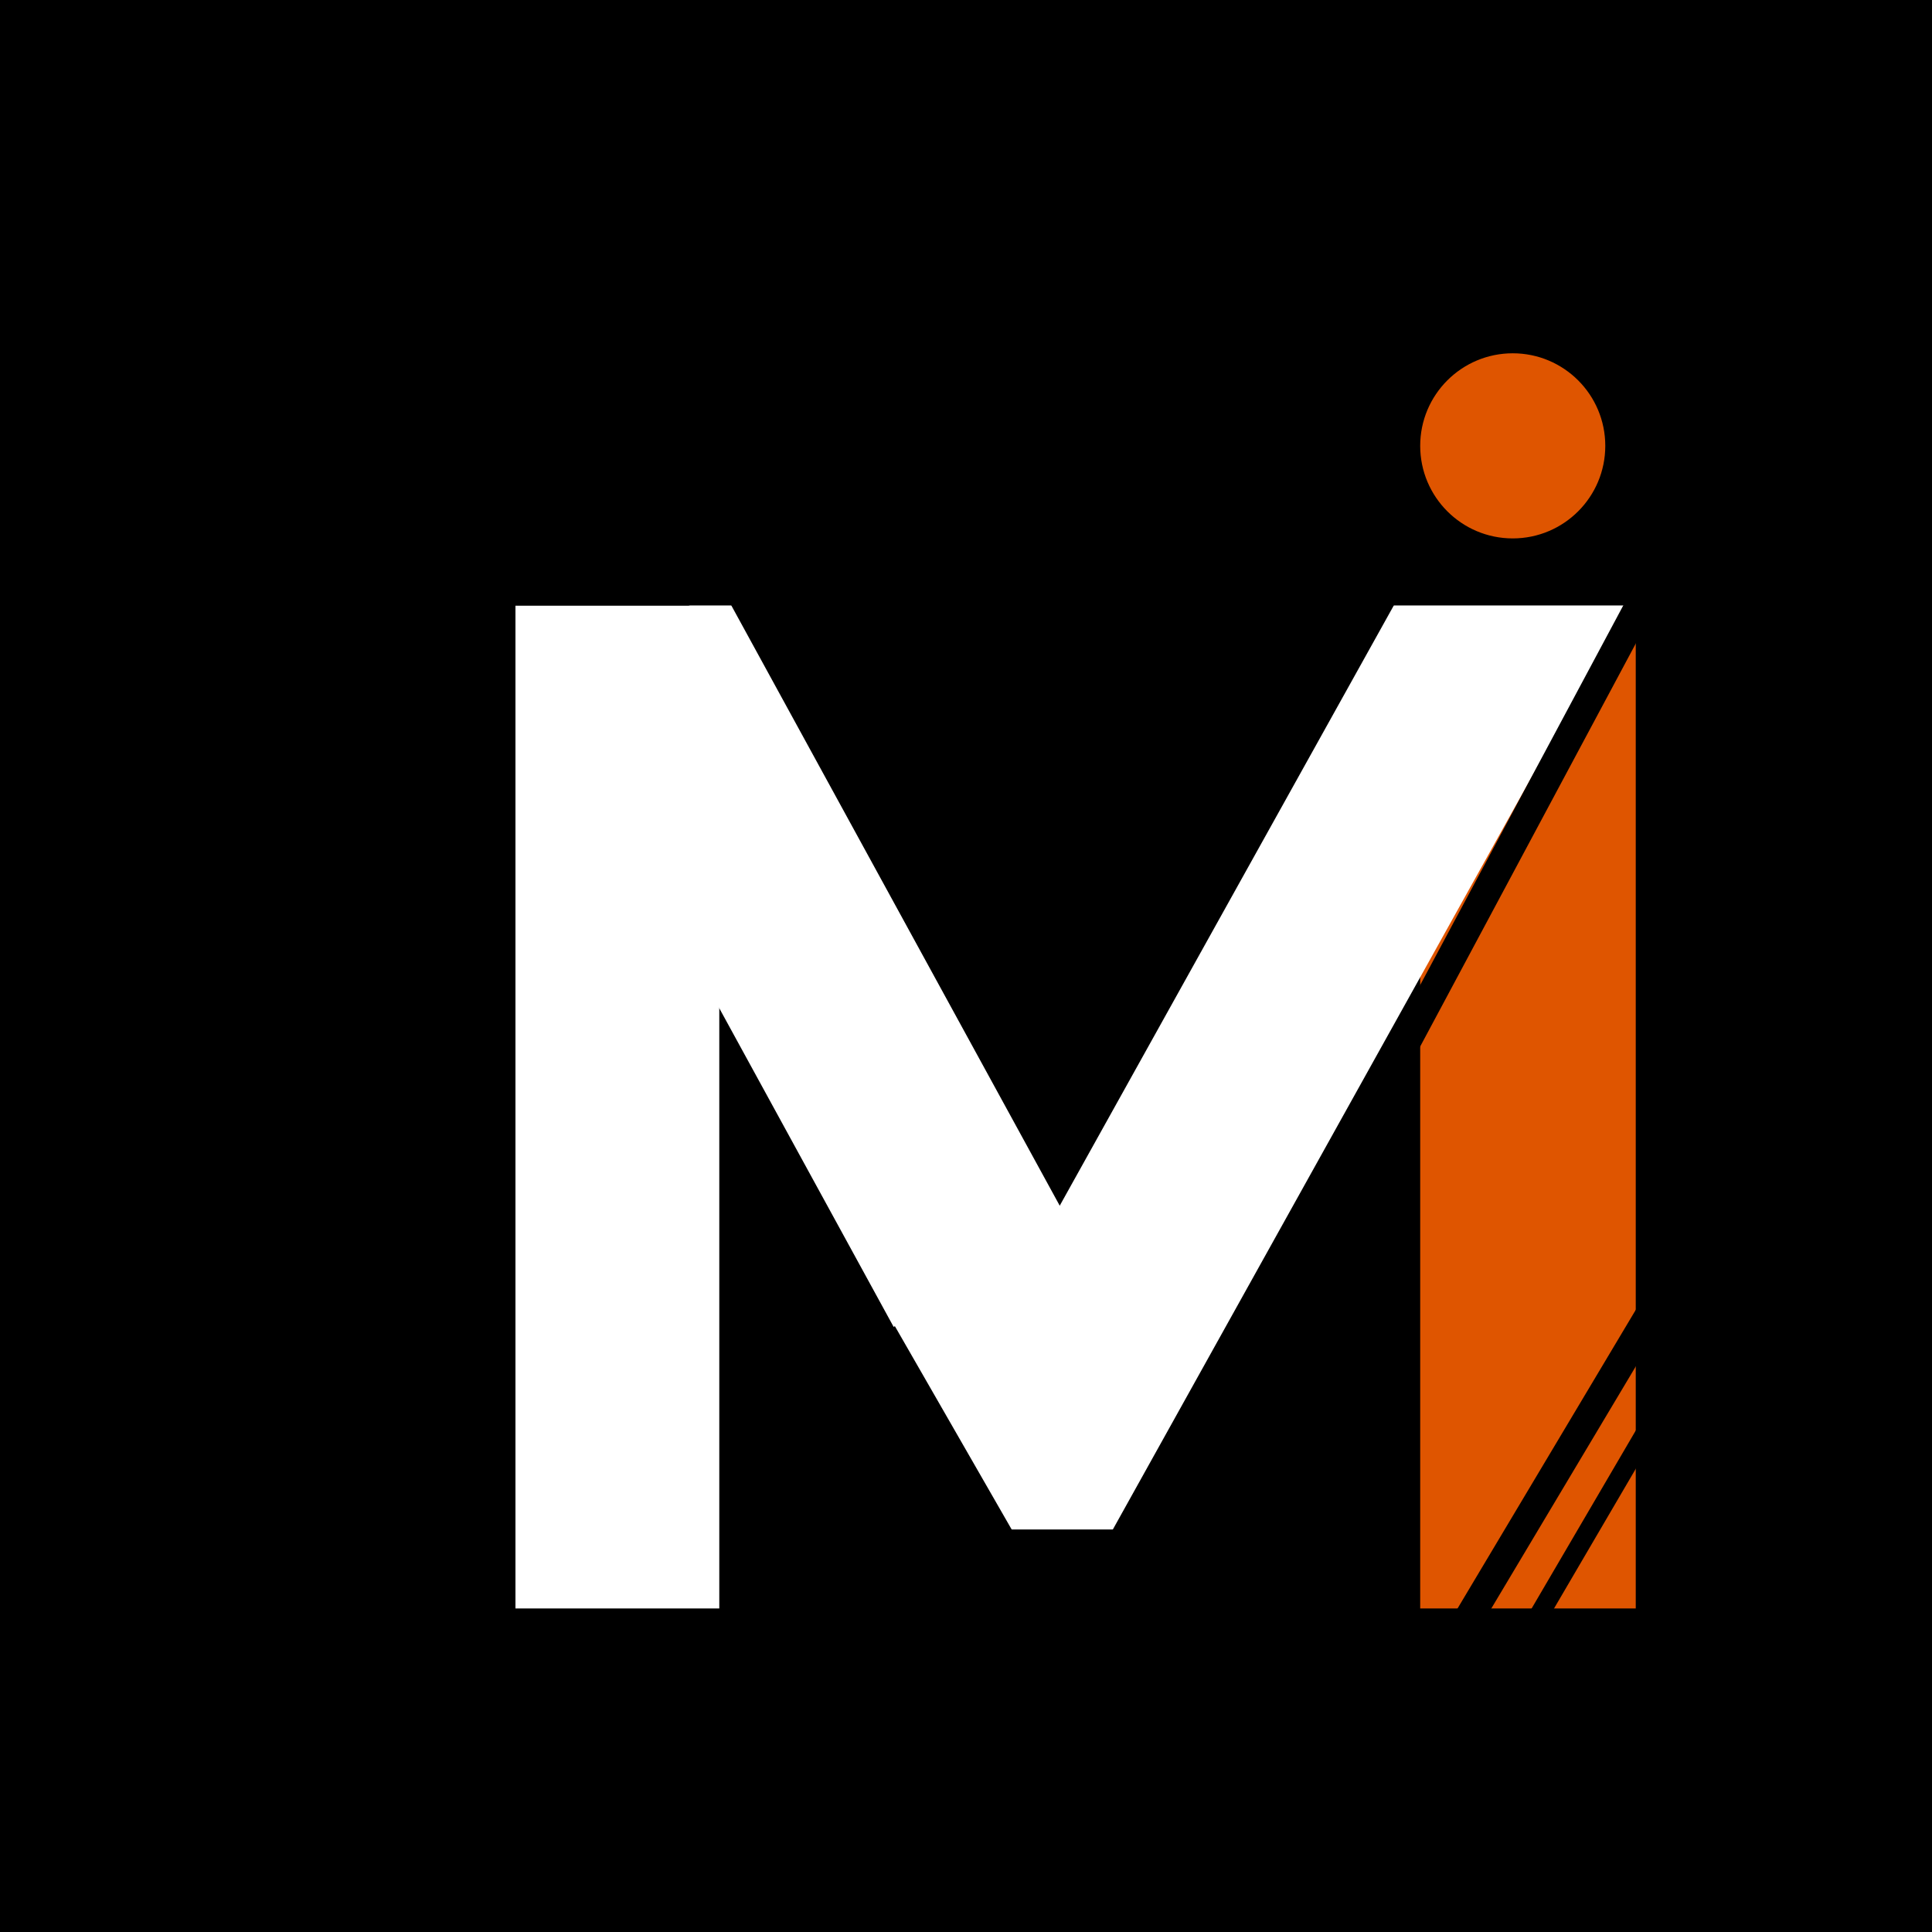
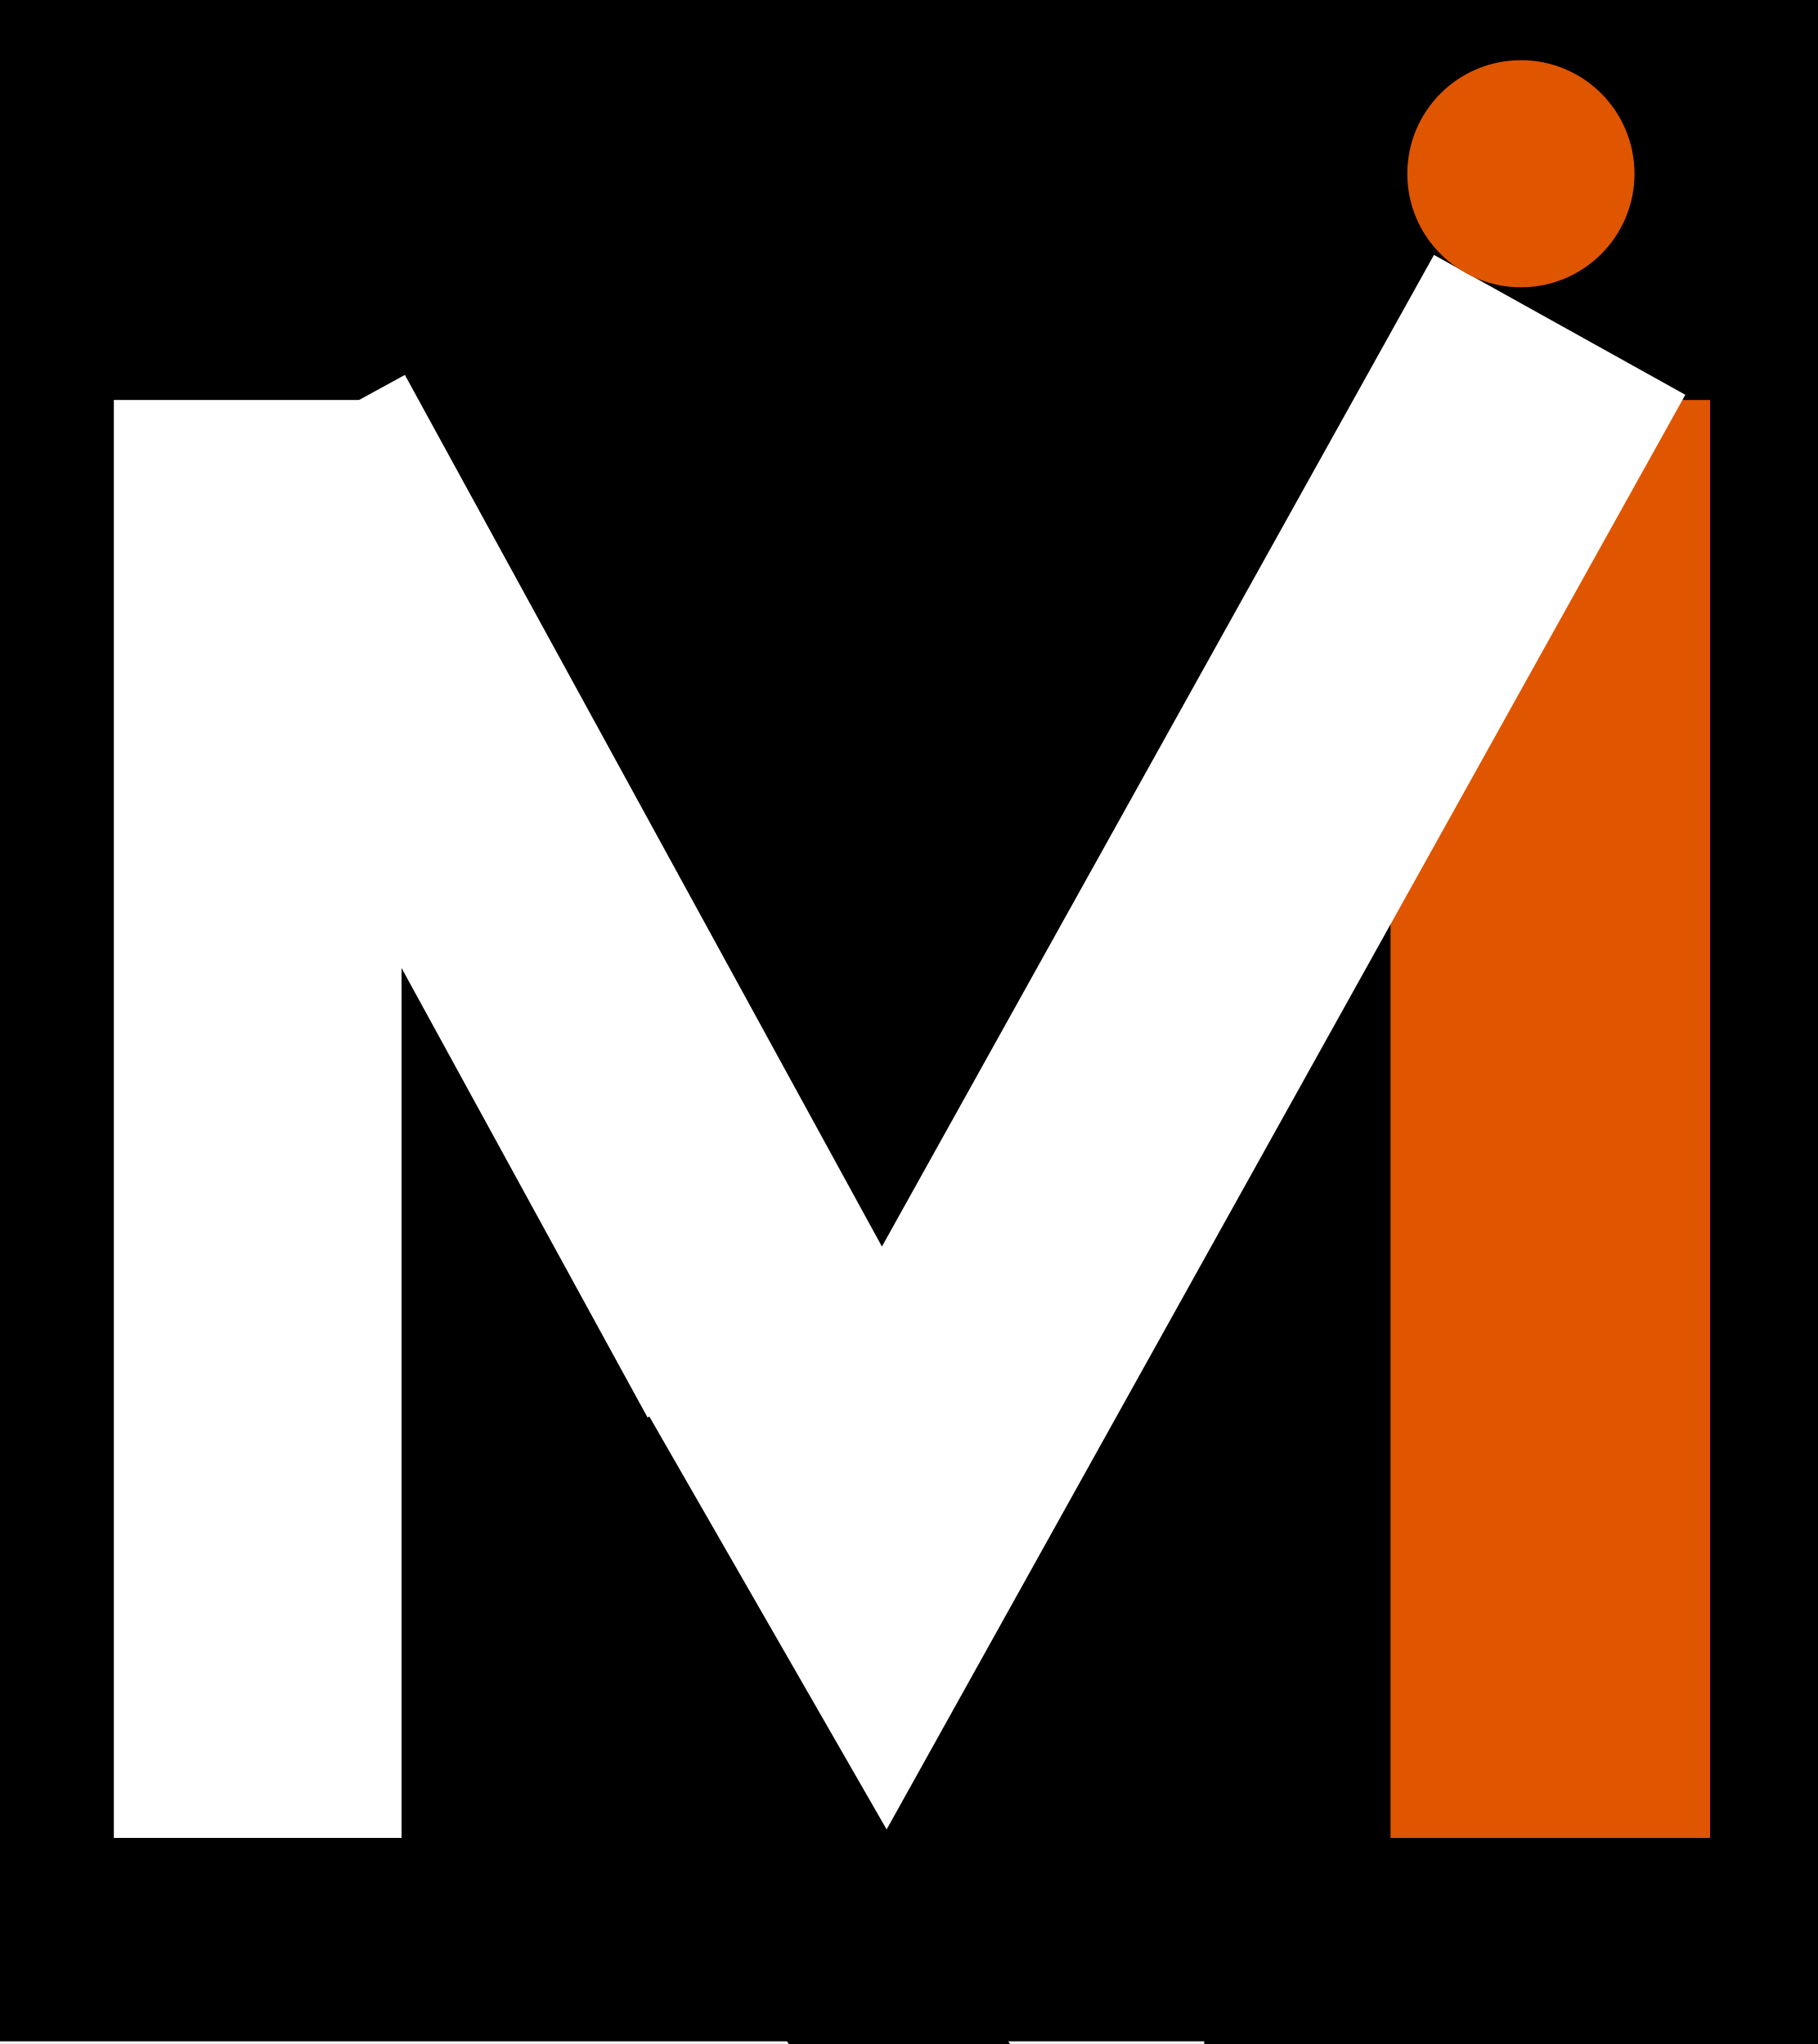
- <svg xmlns="http://www.w3.org/2000/svg" width="500" zoomAndPan="magnify" viewBox="60 40 240 240" height="500" preserveAspectRatio="xMidYMid meet" version="1.0">
+ <svg xmlns="http://www.w3.org/2000/svg" viewBox="114 80 160 180">
  <defs>
-     <clipPath id="87a064bedf">
-       <path d="M 220.02 185.223 L 375 185.223 L 375 298 L 220.02 298 Z M 220.02 185.223 " clip-rule="nonzero" />
-     </clipPath>
-     <clipPath id="4cdc713abd">
-       <path d="M 138.5 38.504 L 375 38.504 L 375 93.965 L 138.5 93.965 Z M 138.5 38.504 " clip-rule="nonzero" />
-     </clipPath>
-     <clipPath id="355402b82e">
-       <path d="M 0 0 L 150.176 0 L 150.176 128 L 0 128 Z M 0 0 " clip-rule="nonzero" />
-     </clipPath>
-     <clipPath id="7fe56859fc">
-       <path d="M 68.391 34.648 L 299.938 34.648 L 299.938 259.957 L 68.391 259.957 Z M 68.391 34.648 " clip-rule="nonzero" />
-     </clipPath>
-     <clipPath id="347678c761">
-       <path d="M 174 168 L 227 168 L 227 219 L 174 219 Z M 174 168 " clip-rule="nonzero" />
-     </clipPath>
-     <clipPath id="4b5d98796b">
-       <path d="M 174.504 214.152 L 223.398 167.566 L 229.223 173.676 L 180.328 220.262 Z M 174.504 214.152 " clip-rule="nonzero" />
-     </clipPath>
-     <clipPath id="71f3665edd">
-       <path d="M 174.504 214.152 L 222.77 168.164 L 226.91 172.508 L 178.645 218.496 Z M 174.504 214.152 " clip-rule="nonzero" />
-     </clipPath>
-     <clipPath id="1f4313c624">
-       <path d="M 236.422 115.223 L 263.199 115.223 L 263.199 241.574 L 236.422 241.574 Z M 236.422 115.223 " clip-rule="nonzero" />
-     </clipPath>
-     <clipPath id="6a2a656936">
-       <path d="M 169 102 L 263 102 L 263 243 L 169 243 Z M 169 102 " clip-rule="nonzero" />
-     </clipPath>
-     <clipPath id="44dc2b2535">
-       <path d="M 240.246 102.449 L 264.832 116.137 L 193.676 243.992 L 169.086 230.305 Z M 240.246 102.449 " clip-rule="nonzero" />
-     </clipPath>
-     <clipPath id="78f0c37001">
-       <path d="M 240.246 102.449 L 263.195 115.223 L 192.535 242.188 L 169.582 229.414 Z M 240.246 102.449 " clip-rule="nonzero" />
-     </clipPath>
-     <clipPath id="ab0f12dd66">
-       <path d="M 127 113 L 203 113 L 203 221 L 127 221 Z M 127 113 " clip-rule="nonzero" />
-     </clipPath>
-     <clipPath id="9b282fb4e1">
-       <path d="M 127.426 125.172 L 152.113 111.664 L 204.789 207.938 L 180.102 221.445 Z M 127.426 125.172 " clip-rule="nonzero" />
-     </clipPath>
-     <clipPath id="c79d145d46">
-       <path d="M 127.426 125.172 L 150.664 112.457 L 203.043 208.188 L 179.805 220.902 Z M 127.426 125.172 " clip-rule="nonzero" />
-     </clipPath>
-     <clipPath id="7ca69ed6b0">
-       <path d="M 124.023 115.223 L 150 115.223 L 150 241.574 L 124.023 241.574 Z M 124.023 115.223 " clip-rule="nonzero" />
-     </clipPath>
-     <clipPath id="e137e9817a">
-       <path d="M 156 204 L 228 204 L 228 311 L 156 311 Z M 156 204 " clip-rule="nonzero" />
-     </clipPath>
-     <clipPath id="d5979c00e4">
-       <path d="M 227.234 302.34 L 210.152 312.152 L 152.684 212.113 L 169.766 202.301 Z M 227.234 302.34 " clip-rule="nonzero" />
-     </clipPath>
-     <clipPath id="f0b6a41a3f">
-       <path d="M 227.234 302.34 L 211.492 311.383 L 154.961 212.969 L 170.699 203.93 Z M 227.234 302.34 " clip-rule="nonzero" />
-     </clipPath>
-     <clipPath id="7f5708a0c5">
-       <path d="M 174 184 L 232 184 L 232 288 L 174 288 Z M 174 184 " clip-rule="nonzero" />
-     </clipPath>
-     <clipPath id="c7c6805558">
-       <path d="M 179.844 287.07 L 172.34 283.207 L 225.156 180.637 L 232.664 184.5 Z M 179.844 287.07 " clip-rule="nonzero" />
-     </clipPath>
-     <clipPath id="e403a5ee0a">
-       <path d="M 179.844 287.07 L 174.508 284.32 L 226.469 183.418 L 231.805 186.168 Z M 179.844 287.07 " clip-rule="nonzero" />
-     </clipPath>
-     <clipPath id="d7ea6531c4">
-       <path d="M 332 199 L 366 199 L 366 243 L 332 243 Z M 332 199 " clip-rule="nonzero" />
-     </clipPath>
-     <clipPath id="6664a7cc05">
-       <path d="M 346.898 199.375 L 367.195 236.383 L 352.395 244.504 L 332.098 207.496 Z M 346.898 199.375 " clip-rule="nonzero" />
-     </clipPath>
-     <clipPath id="e0bab0f8eb">
-       <path d="M 346.898 199.375 L 366.219 234.602 L 351.922 242.441 L 332.605 207.215 Z M 346.898 199.375 " clip-rule="nonzero" />
-     </clipPath>
-     <clipPath id="39f832465f">
-       <path d="M 162.879 229.91 L 231 229.91 L 231 260.949 L 162.879 260.949 Z M 162.879 229.91 " clip-rule="nonzero" />
-     </clipPath>
-     <clipPath id="13a55a9182">
-       <path d="M 121.121 239.43 L 288 239.43 L 288 245.434 L 121.121 245.434 Z M 121.121 239.43 " clip-rule="nonzero" />
-     </clipPath>
-     <clipPath id="d1c1785c07">
-       <path d="M 100.473 106.883 L 375 106.883 L 375 112.883 L 100.473 112.883 Z M 100.473 106.883 " clip-rule="nonzero" />
-     </clipPath>
-     <clipPath id="739e76ee6f">
-       <path d="M 100.473 101.641 L 310.602 101.641 L 310.602 115.215 L 100.473 115.215 Z M 100.473 101.641 " clip-rule="nonzero" />
-     </clipPath>
-     <clipPath id="2727ed720f">
-       <path d="M 236.422 83.887 L 259.414 83.887 L 259.414 106.883 L 236.422 106.883 Z M 236.422 83.887 " clip-rule="nonzero" />
-     </clipPath>
-     <clipPath id="d7d8506498">
-       <path d="M 247.918 83.887 C 241.57 83.887 236.422 89.035 236.422 95.383 C 236.422 101.734 241.57 106.883 247.918 106.883 C 254.27 106.883 259.414 101.734 259.414 95.383 C 259.414 89.035 254.27 83.887 247.918 83.887 " clip-rule="nonzero" />
-     </clipPath>
-     <clipPath id="b56bdc4cb4">
-       <path d="M 242.707 265.668 L 375 265.668 L 375 304.402 L 242.707 304.402 Z M 242.707 265.668 " clip-rule="nonzero" />
-     </clipPath>
-     <clipPath id="7dfb16615e">
-       <path d="M 216.906 244.836 L 375 244.836 L 375 317.512 L 216.906 317.512 Z M 216.906 244.836 " clip-rule="nonzero" />
-     </clipPath>
-     <clipPath id="68fb6ad843">
-       <path d="M 0 84 L 124.031 84 L 124.031 346.176 L 0 346.176 Z M 0 84 " clip-rule="nonzero" />
-     </clipPath>
-   </defs>
-   <rect x="-37.5" width="450" fill="#ffffff" y="-37.5" height="450" fill-opacity="1" />
-   <rect x="-37.5" width="450" fill="#ffffff" y="-37.5" height="450" fill-opacity="1" />
-   <rect x="-37.5" width="450" fill="#000000" y="-37.5" height="450" fill-opacity="1" />
+ 
+ </defs>
+   <rect width="100%" height="100%" fill="#000000" />
  <g clip-path="url(#87a064bedf)">
-     <path fill="#000000" d="M 220.02 185.223 L 599.898 185.223 L 599.898 297.781 L 220.02 297.781 Z M 220.02 185.223 " fill-opacity="1" fill-rule="nonzero" />
+     <path fill="#000000" d="M 220.02 185.223 L 599.898 185.223 L 599.898 297.781 L 220.02 297.781 Z" />
  </g>
  <g clip-path="url(#4cdc713abd)">
-     <path fill="#000000" d="M 138.5 38.504 L 628.121 38.504 L 628.121 94.785 L 138.5 94.785 Z M 138.5 38.504 " fill-opacity="1" fill-rule="nonzero" />
-   </g>
-   <g clip-path="url(#355402b82e)">
-     <path fill="#000000" d="M -29.914 -86.125 L 150.176 -86.125 L 150.176 127.73 L -29.914 127.73 Z M -29.914 -86.125 " fill-opacity="1" fill-rule="nonzero" />
+     <path fill="#000000" d="M 138.5 38.504 L 628.121 38.504 L 628.121 94.785 L 138.5 94.785 Z" />
  </g>
  <g clip-path="url(#7fe56859fc)">
-     <path fill="#000000" d="M 68.391 34.648 L 299.129 34.648 L 299.129 259.762 L 68.391 259.762 Z M 68.391 34.648 " fill-opacity="1" fill-rule="nonzero" />
+     <path fill="#000000" d="M 68.391 34.648 L 299.129 34.648 L 299.129 259.762 L 68.391 259.762 Z" />
  </g>
-   <g clip-path="url(#347678c761)">
-     <g clip-path="url(#4b5d98796b)">
-       <g clip-path="url(#71f3665edd)">
-         <path fill="#ffffff" d="M 174.504 214.152 L 223.398 167.566 L 227.281 171.641 L 178.387 218.227 Z M 174.504 214.152 " fill-opacity="1" fill-rule="nonzero" />
-       </g>
-     </g>
-   </g>
-   <path stroke-linecap="butt" transform="matrix(0.841885, -0.854597, 0.855292, 0.84257, 79.35068, 274.3383)" fill="none" stroke-linejoin="miter" d="M -0 1.499 L 96.09 1.501 " stroke="#000000" stroke-width="3" stroke-opacity="1" stroke-miterlimit="4" />
-   <path stroke-linecap="butt" transform="matrix(0.659751, -1.001916, 1.002731, 0.660288, 125.7136, 307.1377)" fill="none" stroke-linejoin="miter" d="M -0 1.501 L 96.092 1.499 " stroke="#000000" stroke-width="3" stroke-opacity="1" stroke-miterlimit="4" />
-   <g clip-path="url(#1f4313c624)">
-     <path fill="#df5500" d="M 236.422 115.223 L 264.559 115.223 L 264.559 241.852 L 236.422 241.852 Z M 236.422 115.223 " fill-opacity="1" fill-rule="nonzero" />
-   </g>
-   <g clip-path="url(#6a2a656936)">
-     <g clip-path="url(#44dc2b2535)">
-       <g clip-path="url(#78f0c37001)">
-         <path fill="#ffffff" d="M 240.246 102.449 L 262.375 114.766 L 191.215 242.621 L 169.086 230.305 Z M 240.246 102.449 " fill-opacity="1" fill-rule="nonzero" />
-       </g>
-     </g>
-   </g>
-   <g clip-path="url(#ab0f12dd66)">
-     <g clip-path="url(#9b282fb4e1)">
-       <g clip-path="url(#c79d145d46)">
-         <path fill="#ffffff" d="M 127.426 125.172 L 149.645 113.016 L 202.32 209.289 L 180.102 221.445 Z M 127.426 125.172 " fill-opacity="1" fill-rule="nonzero" />
-       </g>
-     </g>
-   </g>
-   <path stroke-linecap="butt" transform="matrix(0.873077, -0.823679, 0.82389, 0.873301, 197.0082, 316.1075)" fill="none" stroke-linejoin="miter" d="M 0 1 L 183.054 1 " stroke="#000000" stroke-width="2" stroke-opacity="1" stroke-miterlimit="4" />
-   <g clip-path="url(#7ca69ed6b0)">
-     <path fill="#ffffff" d="M 124.023 115.223 L 149.352 115.223 L 149.352 241.852 L 124.023 241.852 Z M 124.023 115.223 " fill-opacity="1" fill-rule="nonzero" />
-   </g>
-   <g clip-path="url(#e137e9817a)">
-     <g clip-path="url(#d5979c00e4)">
-       <g clip-path="url(#f0b6a41a3f)">
-         <path fill="#000000" d="M 227.234 302.34 L 212.594 310.75 L 156.527 213.152 L 171.168 204.742 Z M 227.234 302.34 " fill-opacity="1" fill-rule="nonzero" />
-       </g>
-     </g>
-   </g>
-   <g clip-path="url(#7f5708a0c5)">
-     <g clip-path="url(#c7c6805558)">
-       <g clip-path="url(#e403a5ee0a)">
-         <path fill="#000000" d="M 179.844 287.07 L 174.84 284.492 L 226.371 184.426 L 231.375 187.004 Z M 179.844 287.07 " fill-opacity="1" fill-rule="nonzero" />
-       </g>
-     </g>
-   </g>
-   <g clip-path="url(#d7ea6531c4)">
-     <g clip-path="url(#6664a7cc05)">
-       <g clip-path="url(#e0bab0f8eb)">
-         <path fill="#000000" d="M 346.898 199.375 L 365.844 233.918 L 351.039 242.035 L 332.098 207.496 Z M 346.898 199.375 " fill-opacity="1" fill-rule="nonzero" />
-       </g>
-     </g>
-   </g>
-   <g clip-path="url(#39f832465f)">
-     <path fill="#000000" d="M 162.879 260.949 L 162.879 229.996 L 230.414 229.996 L 230.414 260.949 Z M 162.879 260.949 " fill-opacity="1" fill-rule="nonzero" />
-   </g>
-   <g clip-path="url(#13a55a9182)">
-     <path fill="#000000" d="M 121.121 245.434 L 121.121 239.805 L 287.145 239.805 L 287.145 245.434 Z M 121.121 245.434 " fill-opacity="1" fill-rule="nonzero" />
-   </g>
-   <g clip-path="url(#d1c1785c07)">
-     <path fill="#000000" d="M 100.473 106.883 L 418.445 106.883 L 418.445 112.508 L 100.473 112.508 Z M 100.473 106.883 " fill-opacity="1" fill-rule="nonzero" />
-   </g>
-   <g clip-path="url(#739e76ee6f)">
-     <path fill="#000000" d="M 100.473 115.215 L 100.473 101.145 L 311.516 101.145 L 311.516 115.215 Z M 100.473 115.215 " fill-opacity="1" fill-rule="nonzero" />
-   </g>
-   <path stroke-linecap="butt" transform="matrix(0.612626, -1.026474, 1.03095, 0.615297, 216.9033, 280.2871)" fill="none" stroke-linejoin="miter" d="M -0.001 1.5 L 86.384 1.5 " stroke="#000000" stroke-width="3" stroke-opacity="1" stroke-miterlimit="4" />
-   <path stroke-linecap="butt" transform="matrix(0.566402, -1.058602, 1.058602, 0.566402, 199.6211, 231.1417)" fill="none" stroke-linejoin="miter" d="M 0 1.502 L 160.001 1.498 " stroke="#000000" stroke-width="3" stroke-opacity="1" stroke-miterlimit="4" />
-   <g clip-path="url(#2727ed720f)">
-     <g clip-path="url(#d7d8506498)">
-       <path fill="#df5500" d="M 236.422 83.887 L 259.414 83.887 L 259.414 106.883 L 236.422 106.883 Z M 236.422 83.887 " fill-opacity="1" fill-rule="nonzero" />
-     </g>
-   </g>
-   <path stroke-linecap="butt" transform="matrix(0.604528, -1.03297, 1.036198, 0.606417, 212.7735, 303.8738)" fill="none" stroke-linejoin="miter" d="M -0.001 0.999 L 95.302 0.999 " stroke="#000000" stroke-width="2" stroke-opacity="1" stroke-miterlimit="4" />
-   <g clip-path="url(#b56bdc4cb4)">
-     <path fill="#000000" d="M 242.707 265.668 L 532.539 265.668 L 532.539 305.062 L 242.707 305.062 Z M 242.707 265.668 " fill-opacity="1" fill-rule="nonzero" />
-   </g>
-   <g clip-path="url(#7dfb16615e)">
-     <path fill="#000000" d="M 216.906 244.836 L 442.02 244.836 L 442.02 318 L 216.906 318 Z M 216.906 244.836 " fill-opacity="1" fill-rule="nonzero" />
-   </g>
-   <g clip-path="url(#68fb6ad843)">
-     <path fill="#000000" d="M -38.609 346.176 L -38.609 84.48 L 124.598 84.48 L 124.598 346.176 Z M -38.609 346.176 " fill-opacity="1" fill-rule="nonzero" />
-   </g>
+   <path fill="#ffffff" d="M 174.504 214.152 L 223.398 167.566 L 227.281 171.641 L 178.387 218.227 Z" />
+   <path fill="#df5500" d="M 236.422 115.223 L 264.559 115.223 L 264.559 241.852 L 236.422 241.852 Z" />
+   <path fill="#ffffff" d="M 240.246 102.449 L 262.375 114.766 L 191.215 242.621 L 169.086 230.305 Z" />
+   <path fill="#ffffff" d="M 127.426 125.172 L 149.645 113.016 L 202.32 209.289 L 180.102 221.445 Z" />
+   <path fill="#ffffff" d="M 124.023 115.223 L 149.352 115.223 L 149.352 241.852 L 124.023 241.852 Z" />
+   <path fill="#000000" d="M 227.234 302.34 L 212.594 310.75 L 156.527 213.152 L 171.168 204.742 Z" />
+   <path fill="#000000" d="M 179.844 287.07 L 174.84 284.492 L 226.371 184.426 L 231.375 187.004 Z" />
+   <circle cx="247.9" cy="95.3" r="10" fill="#df5500" />
</svg>
